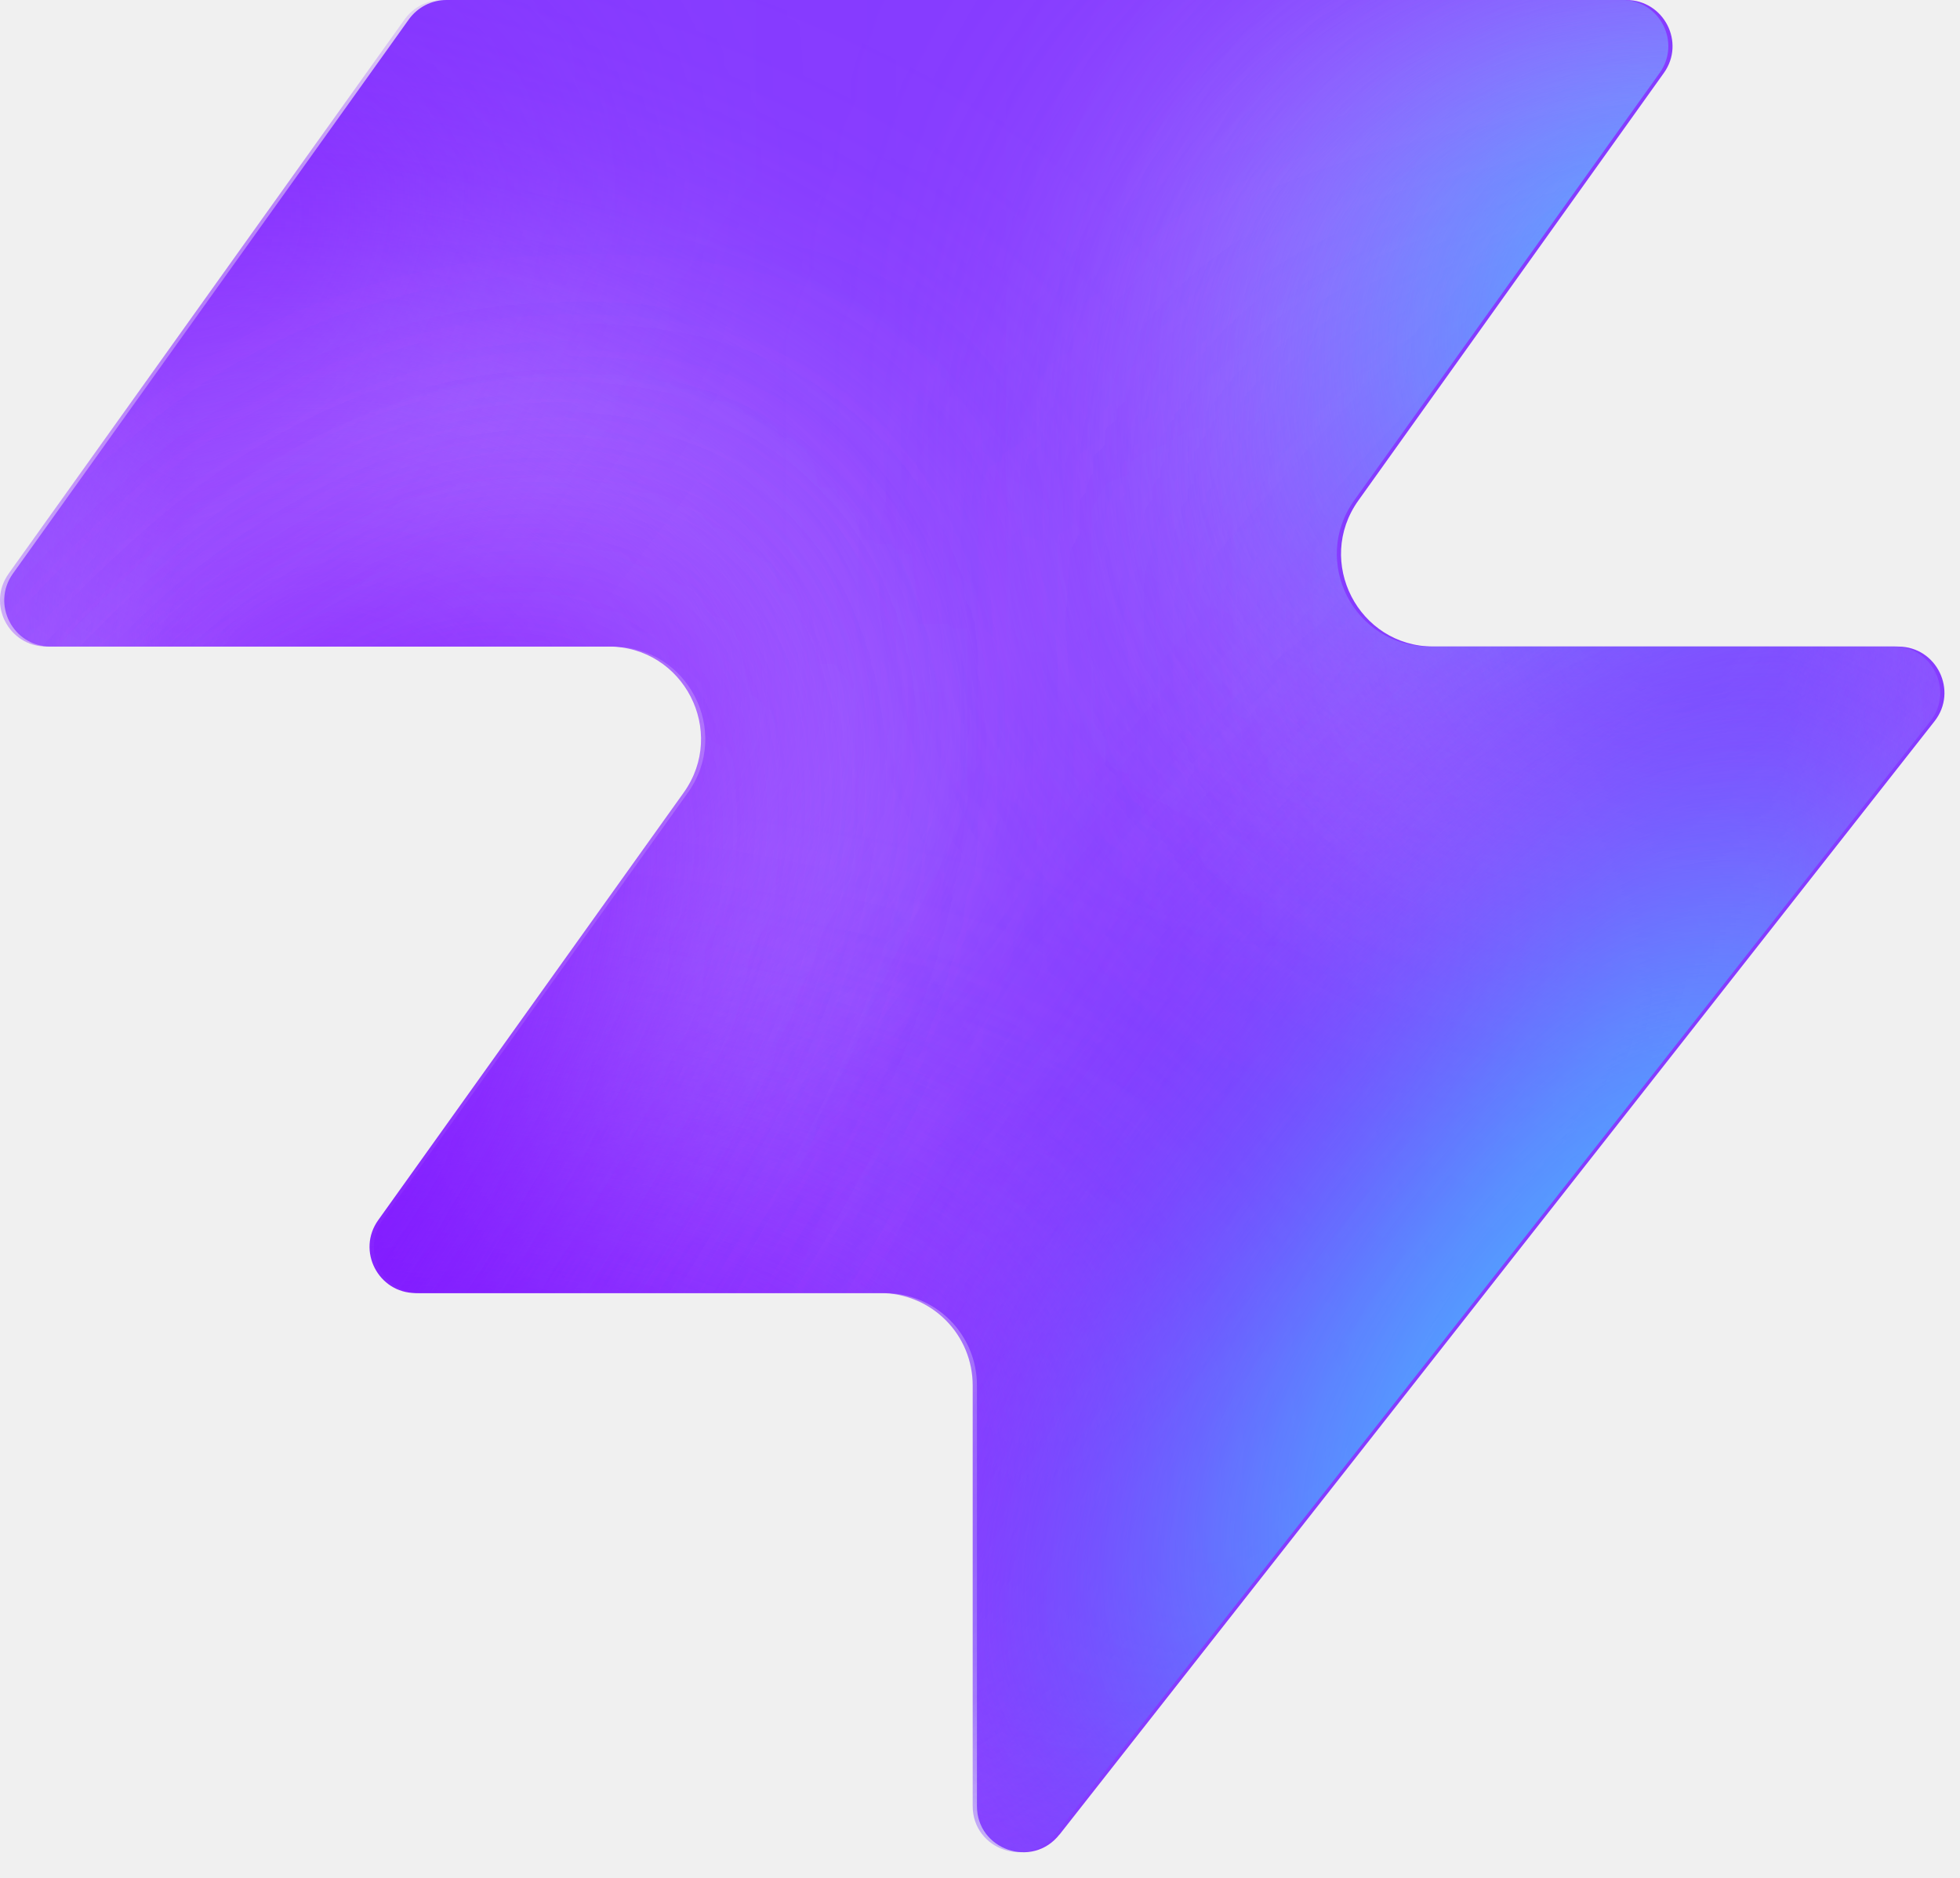
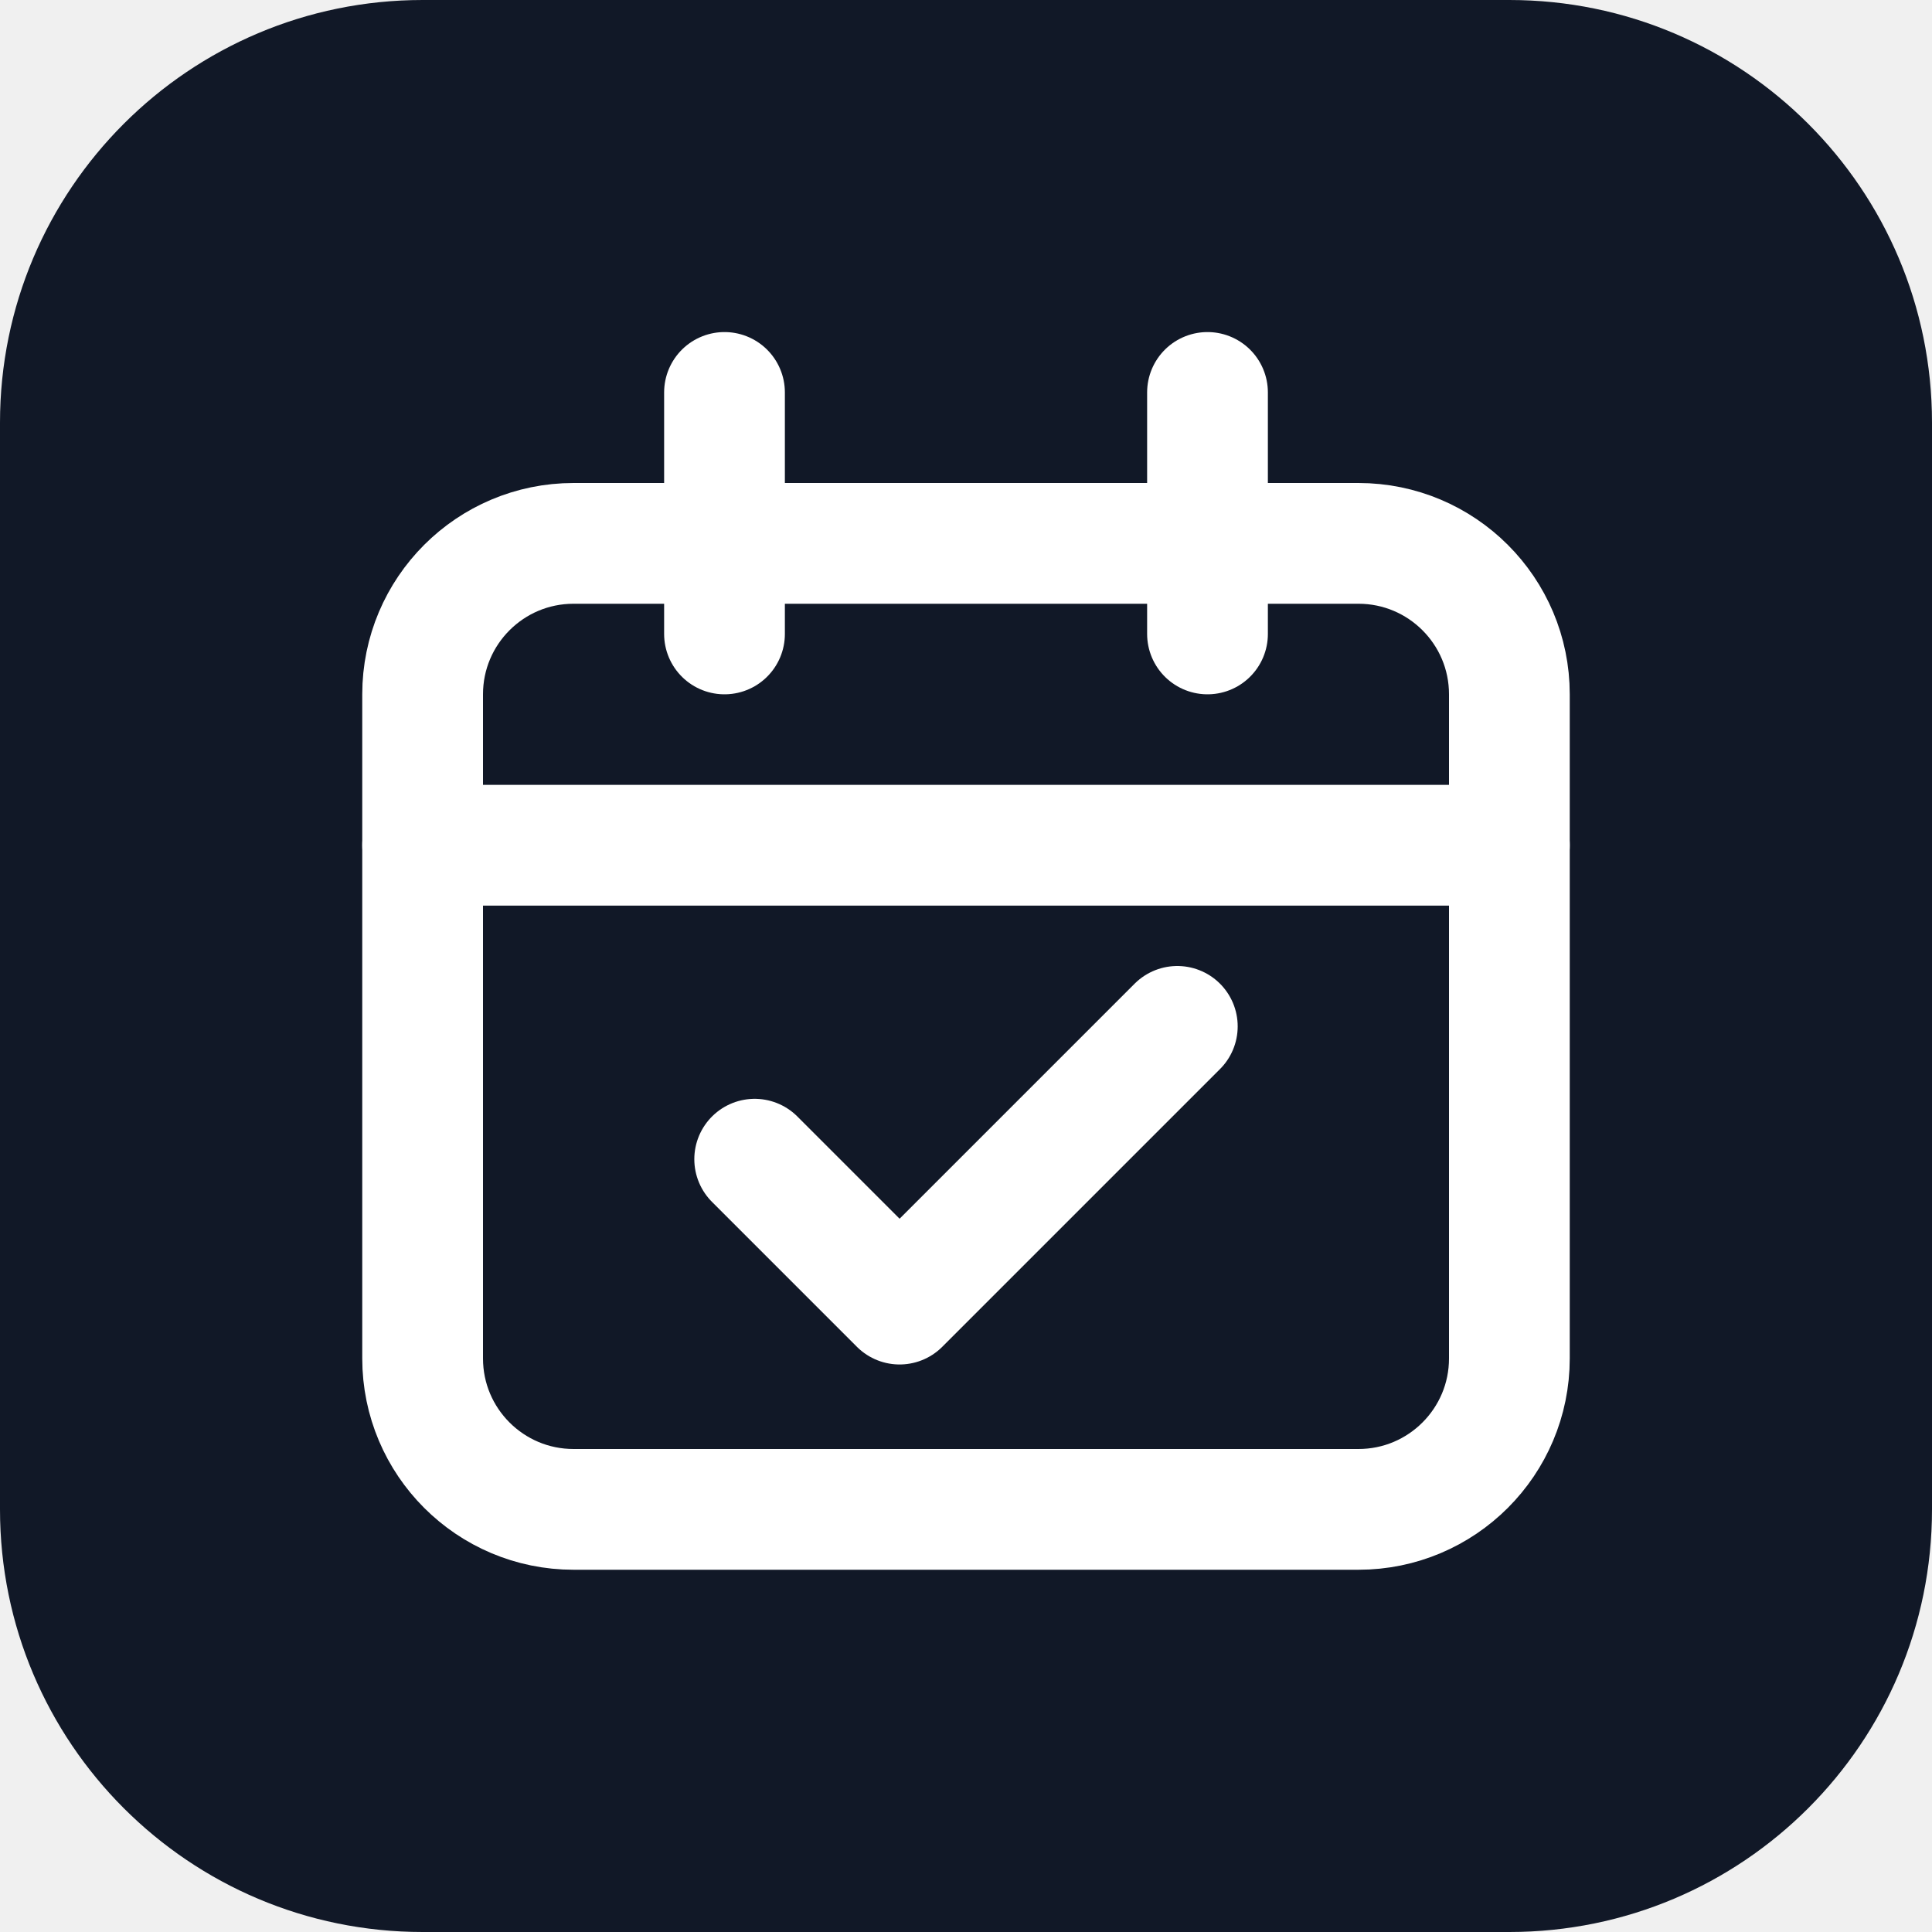
- <svg xmlns="http://www.w3.org/2000/svg" width="48" height="46" fill="none" viewBox="0 0 48 46">
-   <path fill="#863bff" d="M25.946 44.938c-.664.845-2.021.375-2.021-.698V33.937a2.26 2.26 0 0 0-2.262-2.262H10.287c-.92 0-1.456-1.04-.92-1.788l7.48-10.471c1.07-1.497 0-3.578-1.842-3.578H1.237c-.92 0-1.456-1.04-.92-1.788L10.013.474c.214-.297.556-.474.92-.474h28.894c.92 0 1.456 1.04.92 1.788l-7.48 10.471c-1.07 1.498 0 3.579 1.842 3.579h11.377c.943 0 1.473 1.088.89 1.83L25.947 44.94z" style="fill:#863bff;fill:color(display-p3 .525 .23 1);fill-opacity:1" />
-   <mask id="a" width="48" height="46" x="0" y="0" maskUnits="userSpaceOnUse" style="mask-type:alpha">
-     <path fill="#000" d="M25.842 44.938c-.664.844-2.021.375-2.021-.698V33.937a2.26 2.26 0 0 0-2.262-2.262H10.183c-.92 0-1.456-1.04-.92-1.788l7.48-10.471c1.07-1.498 0-3.579-1.842-3.579H1.133c-.92 0-1.456-1.04-.92-1.787L9.91.473c.214-.297.556-.474.92-.474h28.894c.92 0 1.456 1.04.92 1.788l-7.48 10.471c-1.07 1.498 0 3.578 1.842 3.578h11.377c.943 0 1.473 1.088.89 1.832L25.843 44.94z" style="fill:#000;fill-opacity:1" />
-   </mask>
-   <g mask="url(#a)">
-     <g filter="url(#b)">
-       <ellipse cx="5.508" cy="14.704" fill="#ede6ff" rx="5.508" ry="14.704" style="fill:#ede6ff;fill:color(display-p3 .927 .903 1);fill-opacity:1" transform="matrix(.00324 1 1 -.00324 -4.47 31.516)" />
-     </g>
-     <g filter="url(#c)">
-       <ellipse cx="10.399" cy="29.851" fill="#ede6ff" rx="10.399" ry="29.851" style="fill:#ede6ff;fill:color(display-p3 .927 .903 1);fill-opacity:1" transform="matrix(.00324 1 1 -.00324 -39.328 7.883)" />
-     </g>
-     <g filter="url(#d)">
-       <ellipse cx="5.508" cy="30.487" fill="#7e14ff" rx="5.508" ry="30.487" style="fill:#7e14ff;fill:color(display-p3 .492 .077 1);fill-opacity:1" transform="rotate(89.814 -25.913 -14.639)scale(1 -1)" />
-     </g>
-     <g filter="url(#e)">
-       <ellipse cx="5.508" cy="30.599" fill="#7e14ff" rx="5.508" ry="30.599" style="fill:#7e14ff;fill:color(display-p3 .492 .077 1);fill-opacity:1" transform="rotate(89.814 -32.644 -3.334)scale(1 -1)" />
-     </g>
-     <g filter="url(#f)">
-       <ellipse cx="5.508" cy="30.599" fill="#7e14ff" rx="5.508" ry="30.599" style="fill:#7e14ff;fill:color(display-p3 .492 .077 1);fill-opacity:1" transform="matrix(.00324 1 1 -.00324 -34.34 30.47)" />
-     </g>
-     <g filter="url(#g)">
-       <ellipse cx="14.072" cy="22.078" fill="#ede6ff" rx="14.072" ry="22.078" style="fill:#ede6ff;fill:color(display-p3 .927 .903 1);fill-opacity:1" transform="rotate(93.35 24.506 48.493)scale(-1 1)" />
-     </g>
-     <g filter="url(#h)">
-       <ellipse cx="3.47" cy="21.501" fill="#7e14ff" rx="3.47" ry="21.501" style="fill:#7e14ff;fill:color(display-p3 .492 .077 1);fill-opacity:1" transform="rotate(89.009 28.708 47.59)scale(-1 1)" />
-     </g>
-     <g filter="url(#i)">
-       <ellipse cx="3.47" cy="21.501" fill="#7e14ff" rx="3.47" ry="21.501" style="fill:#7e14ff;fill:color(display-p3 .492 .077 1);fill-opacity:1" transform="rotate(89.009 28.708 47.59)scale(-1 1)" />
-     </g>
-     <g filter="url(#j)">
-       <ellipse cx=".387" cy="8.972" fill="#7e14ff" rx="4.407" ry="29.108" style="fill:#7e14ff;fill:color(display-p3 .492 .077 1);fill-opacity:1" transform="rotate(39.51 .387 8.972)" />
-     </g>
-     <g filter="url(#k)">
-       <ellipse cx="47.523" cy="-6.092" fill="#7e14ff" rx="4.407" ry="29.108" style="fill:#7e14ff;fill:color(display-p3 .492 .077 1);fill-opacity:1" transform="rotate(37.892 47.523 -6.092)" />
-     </g>
-     <g filter="url(#l)">
-       <ellipse cx="41.412" cy="6.333" fill="#47bfff" rx="5.971" ry="9.665" style="fill:#47bfff;fill:color(display-p3 .28 .748 1);fill-opacity:1" transform="rotate(37.892 41.412 6.333)" />
-     </g>
-     <g filter="url(#m)">
-       <ellipse cx="-1.879" cy="38.332" fill="#7e14ff" rx="4.407" ry="29.108" style="fill:#7e14ff;fill:color(display-p3 .492 .077 1);fill-opacity:1" transform="rotate(37.892 -1.88 38.332)" />
-     </g>
-     <g filter="url(#n)">
-       <ellipse cx="-1.879" cy="38.332" fill="#7e14ff" rx="4.407" ry="29.108" style="fill:#7e14ff;fill:color(display-p3 .492 .077 1);fill-opacity:1" transform="rotate(37.892 -1.88 38.332)" />
-     </g>
-     <g filter="url(#o)">
-       <ellipse cx="35.651" cy="29.907" fill="#7e14ff" rx="4.407" ry="29.108" style="fill:#7e14ff;fill:color(display-p3 .492 .077 1);fill-opacity:1" transform="rotate(37.892 35.651 29.907)" />
-     </g>
-     <g filter="url(#p)">
-       <ellipse cx="38.418" cy="32.4" fill="#47bfff" rx="5.971" ry="15.297" style="fill:#47bfff;fill:color(display-p3 .28 .748 1);fill-opacity:1" transform="rotate(37.892 38.418 32.4)" />
-     </g>
-   </g>
-   <defs>
-     <filter id="b" width="60.045" height="41.654" x="-19.77" y="16.149" color-interpolation-filters="sRGB" filterUnits="userSpaceOnUse">
-       <feFlood flood-opacity="0" result="BackgroundImageFix" />
-       <feBlend in="SourceGraphic" in2="BackgroundImageFix" result="shape" />
-       <feGaussianBlur result="effect1_foregroundBlur_2002_17158" stdDeviation="7.659" />
-     </filter>
-     <filter id="c" width="90.34" height="51.437" x="-54.613" y="-7.533" color-interpolation-filters="sRGB" filterUnits="userSpaceOnUse">
-       <feFlood flood-opacity="0" result="BackgroundImageFix" />
-       <feBlend in="SourceGraphic" in2="BackgroundImageFix" result="shape" />
-       <feGaussianBlur result="effect1_foregroundBlur_2002_17158" stdDeviation="7.659" />
-     </filter>
-     <filter id="d" width="79.355" height="29.4" x="-49.64" y="2.03" color-interpolation-filters="sRGB" filterUnits="userSpaceOnUse">
-       <feFlood flood-opacity="0" result="BackgroundImageFix" />
-       <feBlend in="SourceGraphic" in2="BackgroundImageFix" result="shape" />
-       <feGaussianBlur result="effect1_foregroundBlur_2002_17158" stdDeviation="4.596" />
-     </filter>
-     <filter id="e" width="79.579" height="29.4" x="-45.045" y="20.029" color-interpolation-filters="sRGB" filterUnits="userSpaceOnUse">
-       <feFlood flood-opacity="0" result="BackgroundImageFix" />
-       <feBlend in="SourceGraphic" in2="BackgroundImageFix" result="shape" />
-       <feGaussianBlur result="effect1_foregroundBlur_2002_17158" stdDeviation="4.596" />
-     </filter>
-     <filter id="f" width="79.579" height="29.4" x="-43.513" y="21.178" color-interpolation-filters="sRGB" filterUnits="userSpaceOnUse">
-       <feFlood flood-opacity="0" result="BackgroundImageFix" />
-       <feBlend in="SourceGraphic" in2="BackgroundImageFix" result="shape" />
-       <feGaussianBlur result="effect1_foregroundBlur_2002_17158" stdDeviation="4.596" />
-     </filter>
-     <filter id="g" width="74.749" height="58.852" x="15.756" y="-17.901" color-interpolation-filters="sRGB" filterUnits="userSpaceOnUse">
-       <feFlood flood-opacity="0" result="BackgroundImageFix" />
-       <feBlend in="SourceGraphic" in2="BackgroundImageFix" result="shape" />
-       <feGaussianBlur result="effect1_foregroundBlur_2002_17158" stdDeviation="7.659" />
-     </filter>
-     <filter id="h" width="61.377" height="25.362" x="23.548" y="2.284" color-interpolation-filters="sRGB" filterUnits="userSpaceOnUse">
-       <feFlood flood-opacity="0" result="BackgroundImageFix" />
-       <feBlend in="SourceGraphic" in2="BackgroundImageFix" result="shape" />
-       <feGaussianBlur result="effect1_foregroundBlur_2002_17158" stdDeviation="4.596" />
-     </filter>
-     <filter id="i" width="61.377" height="25.362" x="23.548" y="2.284" color-interpolation-filters="sRGB" filterUnits="userSpaceOnUse">
-       <feFlood flood-opacity="0" result="BackgroundImageFix" />
-       <feBlend in="SourceGraphic" in2="BackgroundImageFix" result="shape" />
-       <feGaussianBlur result="effect1_foregroundBlur_2002_17158" stdDeviation="4.596" />
-     </filter>
-     <filter id="j" width="56.045" height="63.649" x="-27.636" y="-22.853" color-interpolation-filters="sRGB" filterUnits="userSpaceOnUse">
-       <feFlood flood-opacity="0" result="BackgroundImageFix" />
-       <feBlend in="SourceGraphic" in2="BackgroundImageFix" result="shape" />
-       <feGaussianBlur result="effect1_foregroundBlur_2002_17158" stdDeviation="4.596" />
-     </filter>
-     <filter id="k" width="54.814" height="64.646" x="20.116" y="-38.415" color-interpolation-filters="sRGB" filterUnits="userSpaceOnUse">
-       <feFlood flood-opacity="0" result="BackgroundImageFix" />
-       <feBlend in="SourceGraphic" in2="BackgroundImageFix" result="shape" />
-       <feGaussianBlur result="effect1_foregroundBlur_2002_17158" stdDeviation="4.596" />
-     </filter>
-     <filter id="l" width="33.541" height="35.313" x="24.641" y="-11.323" color-interpolation-filters="sRGB" filterUnits="userSpaceOnUse">
-       <feFlood flood-opacity="0" result="BackgroundImageFix" />
-       <feBlend in="SourceGraphic" in2="BackgroundImageFix" result="shape" />
-       <feGaussianBlur result="effect1_foregroundBlur_2002_17158" stdDeviation="4.596" />
-     </filter>
-     <filter id="m" width="54.814" height="64.646" x="-29.286" y="6.009" color-interpolation-filters="sRGB" filterUnits="userSpaceOnUse">
-       <feFlood flood-opacity="0" result="BackgroundImageFix" />
-       <feBlend in="SourceGraphic" in2="BackgroundImageFix" result="shape" />
-       <feGaussianBlur result="effect1_foregroundBlur_2002_17158" stdDeviation="4.596" />
-     </filter>
-     <filter id="n" width="54.814" height="64.646" x="-29.286" y="6.009" color-interpolation-filters="sRGB" filterUnits="userSpaceOnUse">
-       <feFlood flood-opacity="0" result="BackgroundImageFix" />
-       <feBlend in="SourceGraphic" in2="BackgroundImageFix" result="shape" />
-       <feGaussianBlur result="effect1_foregroundBlur_2002_17158" stdDeviation="4.596" />
-     </filter>
-     <filter id="o" width="54.814" height="64.646" x="8.244" y="-2.416" color-interpolation-filters="sRGB" filterUnits="userSpaceOnUse">
-       <feFlood flood-opacity="0" result="BackgroundImageFix" />
-       <feBlend in="SourceGraphic" in2="BackgroundImageFix" result="shape" />
-       <feGaussianBlur result="effect1_foregroundBlur_2002_17158" stdDeviation="4.596" />
-     </filter>
-     <filter id="p" width="39.409" height="43.623" x="18.713" y="10.588" color-interpolation-filters="sRGB" filterUnits="userSpaceOnUse">
-       <feFlood flood-opacity="0" result="BackgroundImageFix" />
-       <feBlend in="SourceGraphic" in2="BackgroundImageFix" result="shape" />
-       <feGaussianBlur result="effect1_foregroundBlur_2002_17158" stdDeviation="4.596" />
-     </filter>
-   </defs>
+ <svg xmlns="http://www.w3.org/2000/svg" viewBox="0 0 32 32">
+   <rect width="32" height="32" rx="7" fill="#111827" />
+   <rect x="7" y="9" width="18" height="16" rx="2.5" fill="none" stroke="#fff" stroke-width="2" />
+   <path d="M7 14h18M12 6.5v4M20 6.5v4" stroke="#fff" stroke-width="2" stroke-linecap="round" />
+   <path d="M12.5 19.2l2.4 2.4 4.6-4.6" fill="none" stroke="#fff" stroke-width="2" stroke-linecap="round" stroke-linejoin="round" />
</svg>
